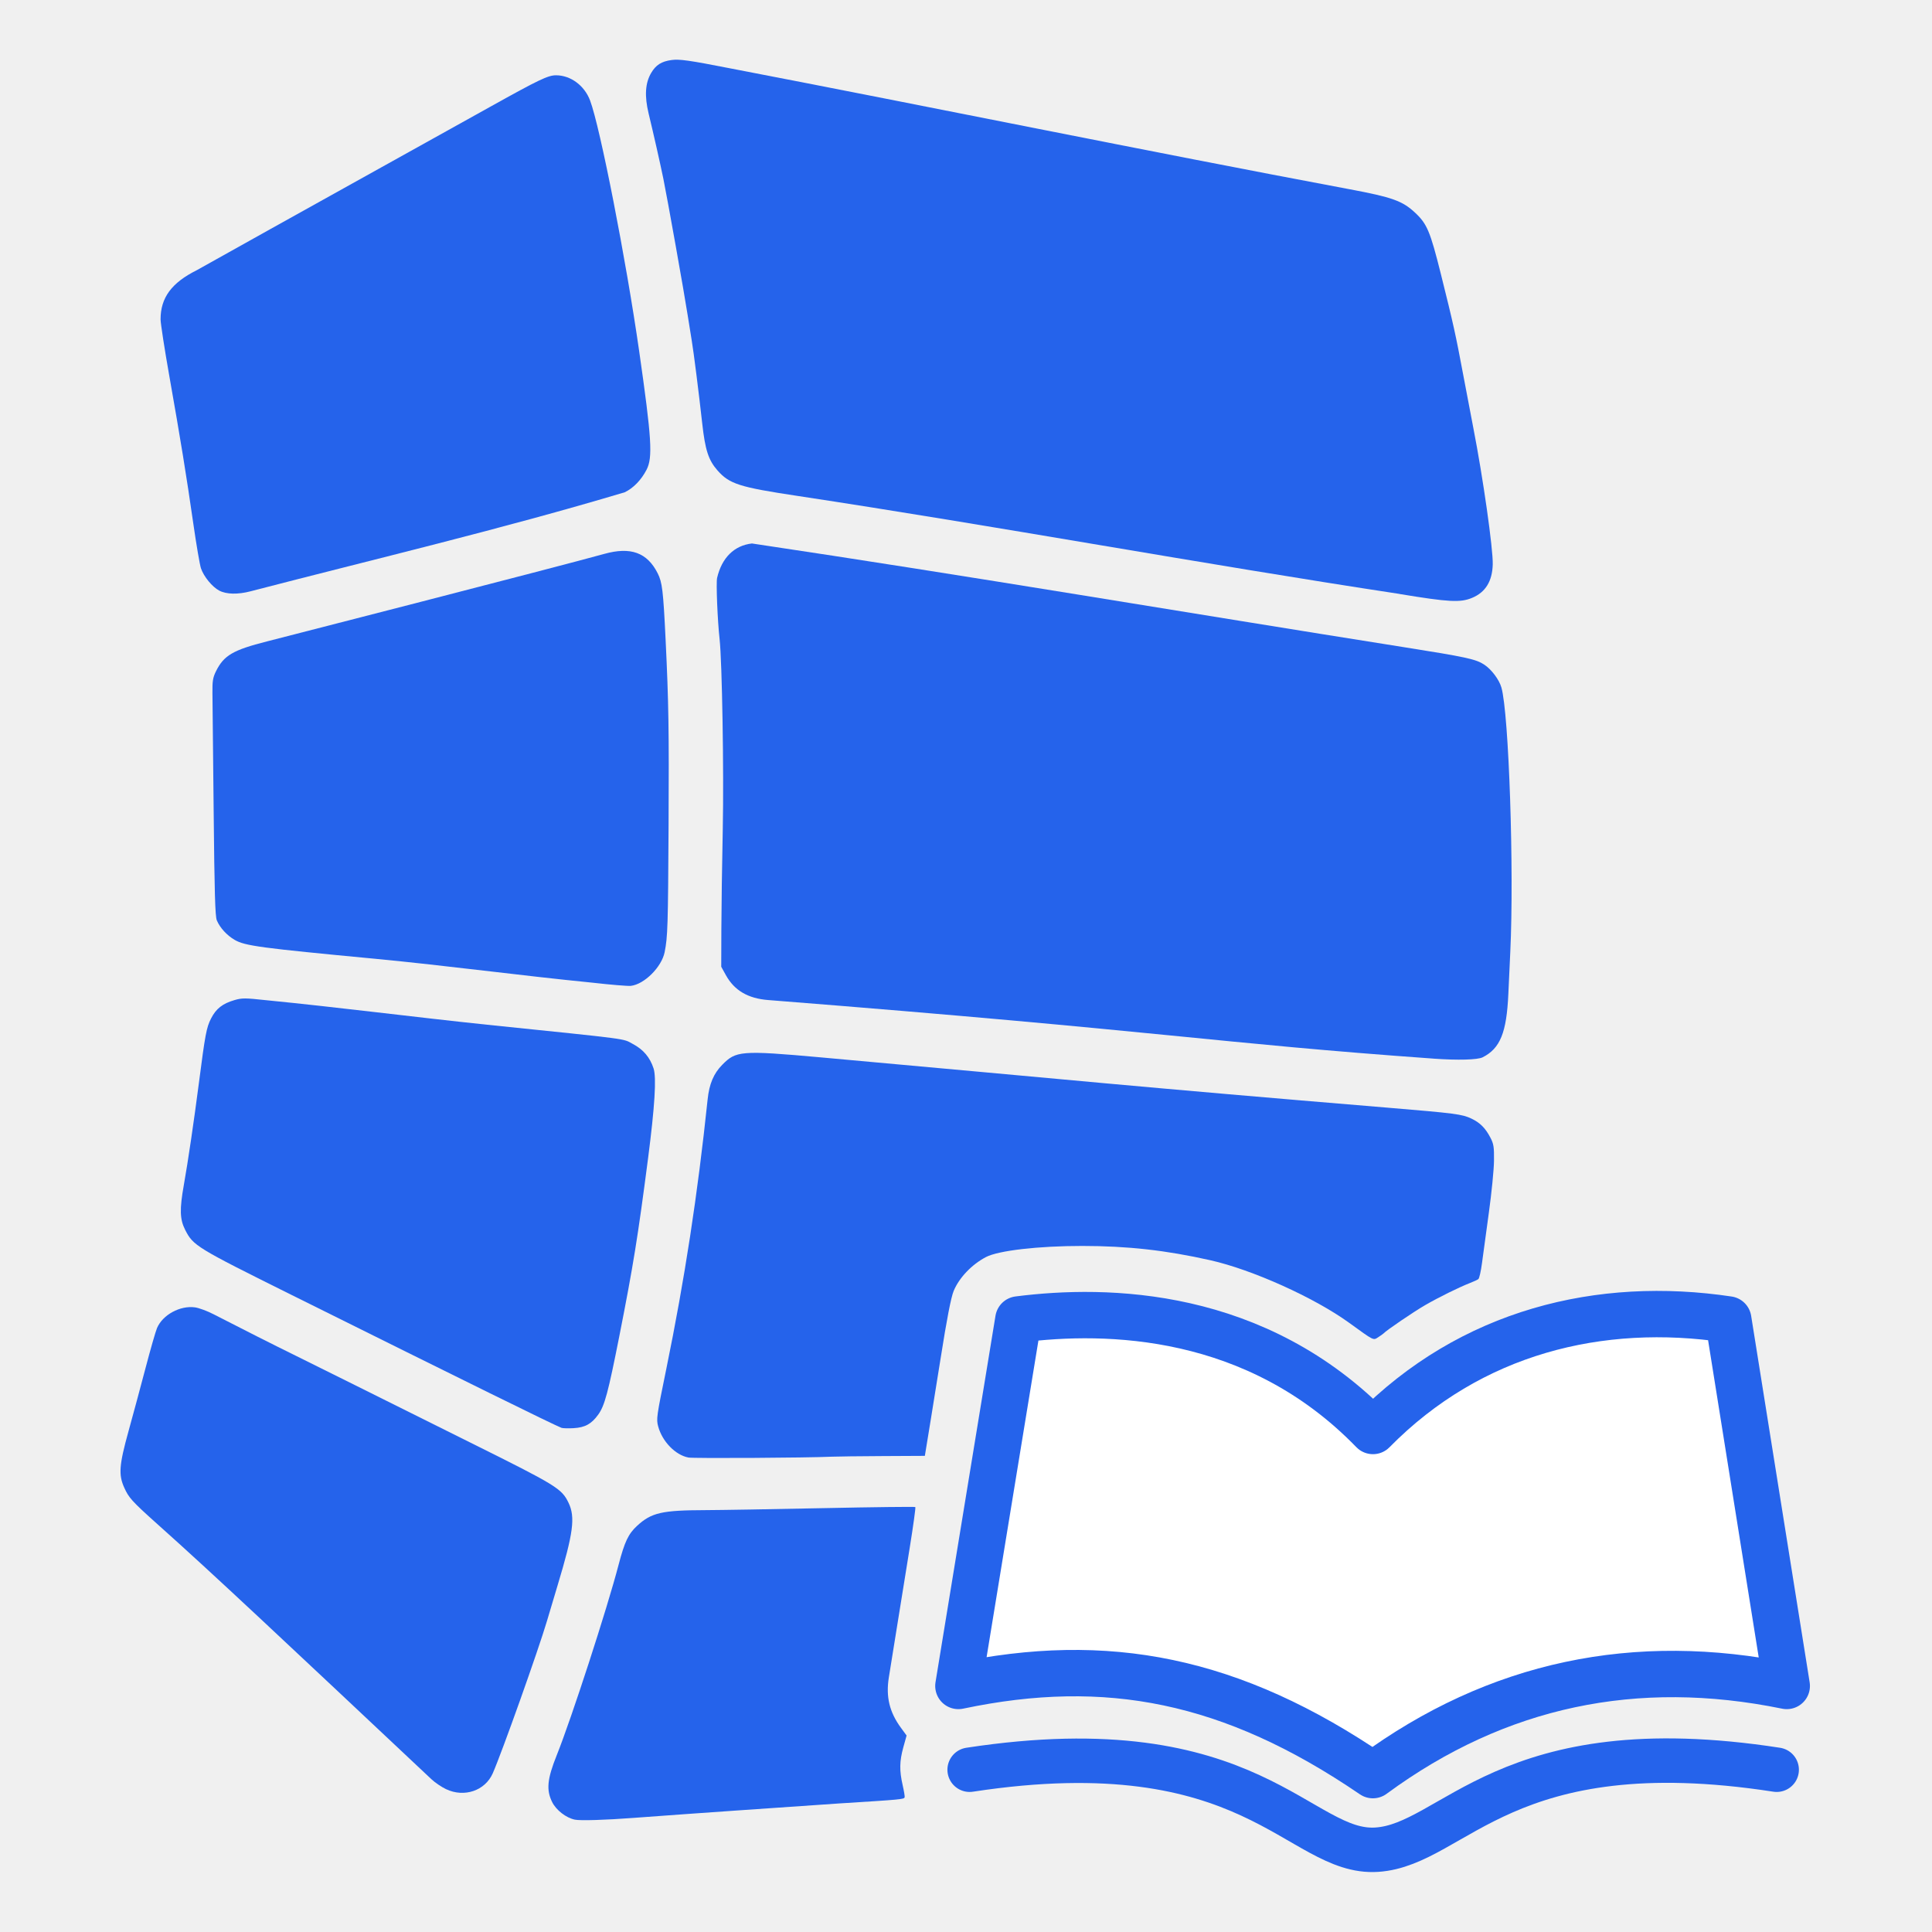
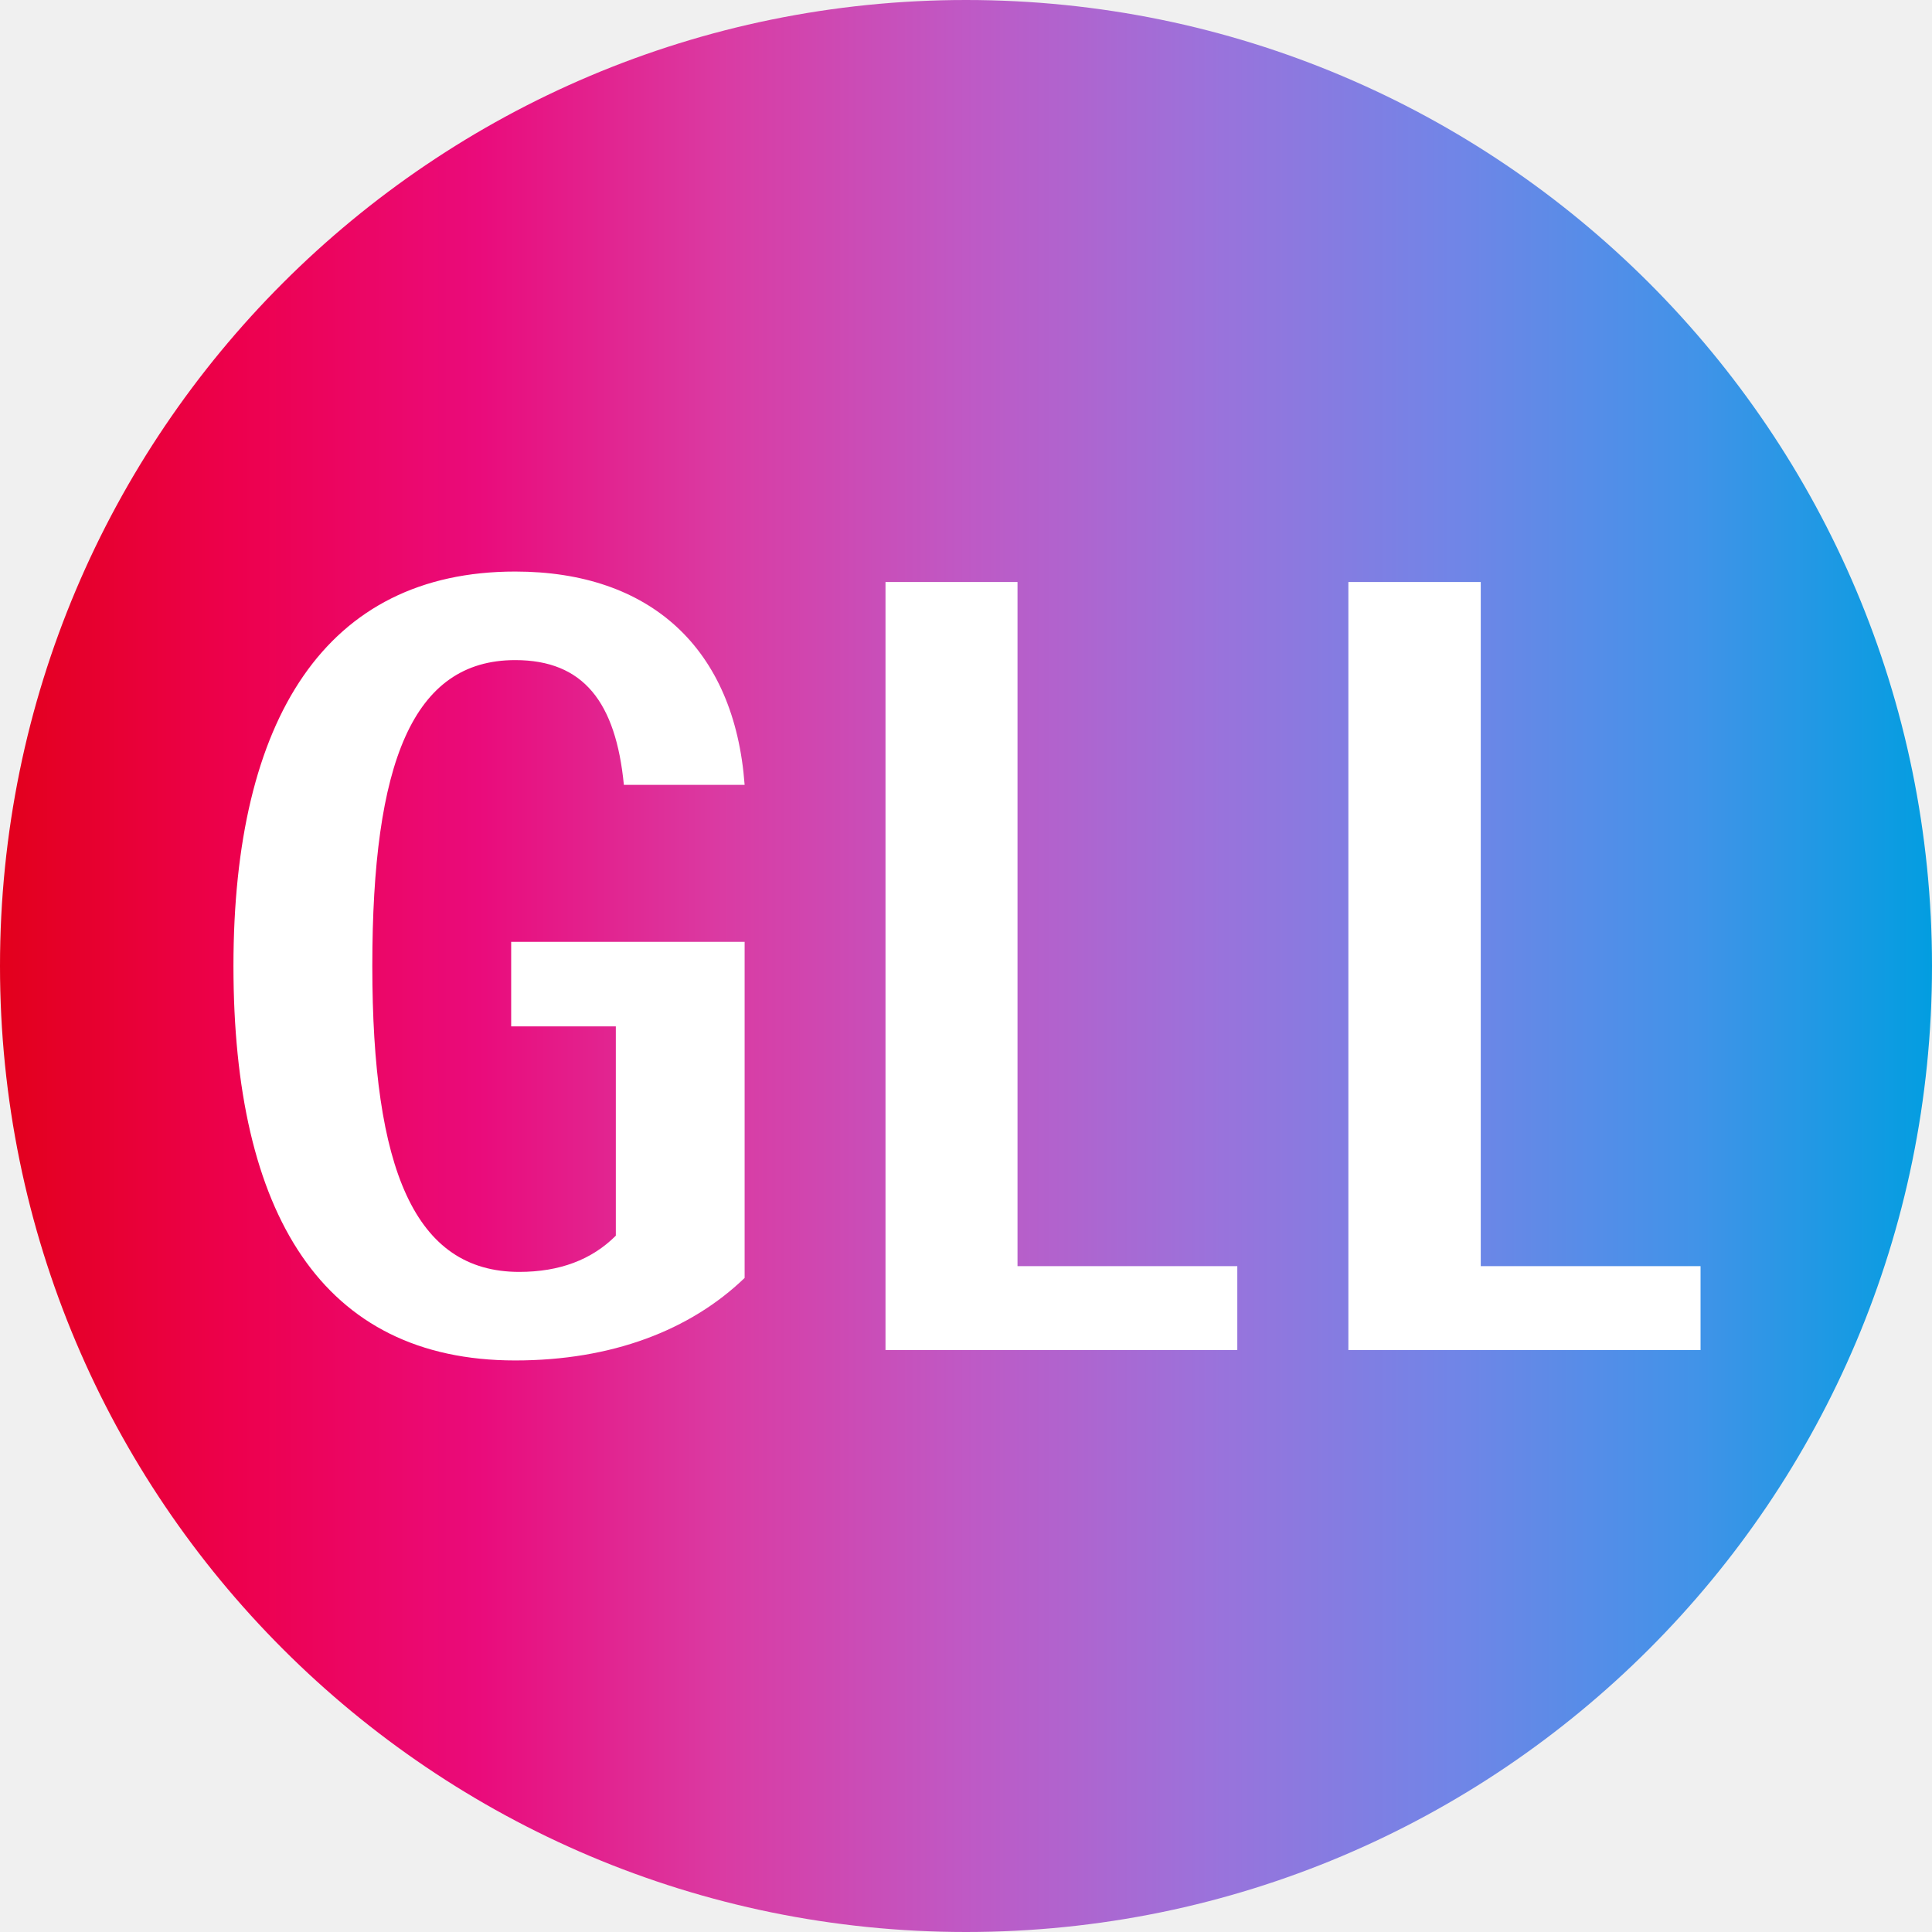
- <svg xmlns="http://www.w3.org/2000/svg" width="100mm" height="100mm" viewBox="0 0 100 100" version="1.1" id="svg1" xml:space="preserve">
-   <defs id="defs1" />
-   <g id="layer1" transform="translate(-44.47888,-16.94696)">
-     <path style="fill:#2563eb;fill-opacity:1" d="m 55.825,47.516 c -0.362,-0.192 -0.796,-0.72 -0.944,-1.151 -0.06,-0.174 -0.239,-1.218 -0.397,-2.32 -0.358,-2.494 -0.662,-4.361 -1.241,-7.635 -0.249,-1.408 -0.453,-2.728 -0.453,-2.934 0,-1.119 0.569,-1.893 1.871,-2.542 5.064,-2.835 10.142,-5.646 15.211,-8.471 2.495,-1.39 2.974,-1.619 3.385,-1.619 0.757,0 1.473,0.529 1.764,1.303 0.523,1.392 1.858,8.213 2.542,12.98 0.647,4.517 0.709,5.5 0.382,6.133 -0.273,0.528 -0.68,0.949 -1.128,1.166 -6.395,1.913 -12.909,3.447 -19.372,5.127 -0.658,0.172 -1.25,0.158 -1.62,-0.037 z" id="path11" />
-     <path style="fill:#2563eb;fill-opacity:1" d="M 116.92,47.689 C 106.518,46.107 96.165,44.192 85.761,42.616 82.753,42.164 82.235,41.999 81.617,41.297 81.149,40.765 80.979,40.242 80.826,38.866 c -0.175,-1.58 -0.445,-3.713 -0.54,-4.273 -0.042,-0.249 -0.137,-0.842 -0.211,-1.317 -0.176,-1.141 -1.058,-6.091 -1.262,-7.083 -0.174,-0.844 -0.493,-2.257 -0.762,-3.372 -0.218,-0.904 -0.176,-1.573 0.13,-2.095 0.245,-0.418 0.533,-0.601 1.063,-0.673 0.4,-0.055 0.922,0.019 2.977,0.422 10.708,2.058 21.389,4.253 32.106,6.266 2.218,0.415 2.743,0.603 3.4,1.218 0.617,0.577 0.78,0.966 1.333,3.179 0.642,2.57 0.764,3.12 1.158,5.226 0.178,0.951 0.414,2.192 0.525,2.758 0.497,2.547 1.022,6.241 1,7.039 -0.024,0.871 -0.375,1.441 -1.064,1.729 -0.612,0.256 -1.193,0.225 -3.759,-0.198 z" id="path10" />
-     <path style="fill:#2563eb;fill-opacity:1" d="m 75.141,67.81 c -3.75,-0.371 -7.486,-0.878 -11.237,-1.236 -5.95,-0.562 -6.752,-0.67 -7.281,-0.98 -0.407,-0.239 -0.761,-0.626 -0.922,-1.011 -0.086,-0.205 -0.121,-1.436 -0.163,-5.639 -0.029,-2.957 -0.057,-5.71 -0.063,-6.118 -0.008,-0.621 0.021,-0.804 0.18,-1.128 0.407,-0.828 0.879,-1.105 2.647,-1.553 0.297,-0.075 15.09,-3.87 17.455,-4.529 1.364,-0.38 2.218,-0.071 2.761,1 0.239,0.472 0.289,0.891 0.413,3.452 0.157,3.25 0.179,4.644 0.153,9.591 -0.028,5.242 -0.044,5.768 -0.203,6.569 -0.153,0.771 -1.049,1.666 -1.75,1.747 -0.145,0.017 -1.041,-0.057 -1.992,-0.165 z" id="path9" />
-     <path style="fill:#2563eb;fill-opacity:1" d="M 118.69,71.742 C 107.294,70.929 104.984,70.342 84.238,68.709 c -1.044,-0.082 -1.749,-0.496 -2.185,-1.284 l -0.243,-0.439 0.006,-1.935 c 0.003,-1.064 0.036,-3.416 0.074,-5.227 0.06,-2.943 -0.036,-8.637 -0.165,-9.796 -0.108,-0.967 -0.187,-2.919 -0.129,-3.169 0.244,-1.045 0.885,-1.677 1.804,-1.782 11.239,1.675 22.456,3.581 33.685,5.358 3.299,0.522 3.782,0.627 4.22,0.915 0.373,0.246 0.769,0.774 0.886,1.18 0.388,1.346 0.661,9.461 0.46,13.691 -0.029,0.603 -0.074,1.577 -0.1,2.166 -0.09,2.009 -0.422,2.828 -1.333,3.287 -0.258,0.13 -1.279,0.158 -2.528,0.069 z" id="path8" />
-     <path style="fill:#2563eb;fill-opacity:1" d="m 73.536,90.849 c -0.448,-0.177 -4.763,-2.302 -13.995,-6.891 -4.91,-2.441 -5.062,-2.534 -5.479,-3.356 -0.277,-0.547 -0.292,-1.061 -0.066,-2.332 0.213,-1.195 0.522,-3.292 0.773,-5.233 0.331,-2.56 0.396,-2.907 0.634,-3.373 0.261,-0.512 0.594,-0.772 1.219,-0.954 0.382,-0.111 0.552,-0.11 1.61,0.005 3.83,0.377 7.647,0.873 11.474,1.273 7.571,0.78 6.979,0.702 7.533,0.997 0.542,0.289 0.882,0.691 1.069,1.265 0.154,0.471 0.062,1.964 -0.282,4.625 -0.53,4.091 -0.773,5.596 -1.487,9.21 -0.584,2.951 -0.763,3.618 -1.096,4.082 -0.347,0.482 -0.679,0.666 -1.269,0.701 -0.284,0.017 -0.572,0.008 -0.64,-0.018 z" id="path7" />
-     <path style="fill:#2563eb;fill-opacity:1" d="m 80.105,92.387 c -0.671,-0.13 -1.347,-0.827 -1.559,-1.608 -0.103,-0.379 -0.083,-0.52 0.418,-2.965 0.954,-4.653 1.624,-9.024 2.142,-13.965 0.083,-0.796 0.312,-1.338 0.753,-1.785 0.711,-0.721 0.93,-0.764 5.109,-0.387 13.241,1.193 16.374,1.529 29.252,2.596 3.609,0.299 3.936,0.345 4.414,0.57 0.45,0.212 0.731,0.493 0.991,0.994 0.167,0.321 0.191,0.48 0.183,1.194 -0.005,0.453 -0.124,1.657 -0.265,2.675 -0.141,1.019 -0.301,2.196 -0.356,2.616 -0.055,0.42 -0.14,0.794 -0.188,0.831 -0.048,0.037 -0.236,0.125 -0.417,0.195 -0.576,0.224 -1.624,0.74 -2.338,1.153 -0.588,0.339 -2.017,1.311 -2.148,1.46 -0.023,0.026 -0.146,0.113 -0.273,0.195 -0.273,0.174 -0.196,0.212 -1.511,-0.74 -1.8,-1.303 -5.01,-2.75 -7.189,-3.24 -2.3,-0.517 -4.281,-0.738 -6.627,-0.739 -2.266,-9.2e-4 -4.346,0.239 -4.984,0.575 -0.739,0.389 -1.385,1.066 -1.671,1.753 -0.136,0.326 -0.359,1.474 -0.673,3.474 -0.114,0.724 -0.345,2.16 -0.513,3.19 l -0.306,1.873 -2.182,0.011 c -1.2,0.006 -2.386,0.021 -2.635,0.032 -1.29,0.06 -7.163,0.094 -7.426,0.043 z" id="path6" />
-     <path style="fill:#2563eb;fill-opacity:1" d="m 67.568,109.555 c -0.226,-0.108 -0.569,-0.337 -0.757,-0.514 -7.633,-7.175 -11.279,-10.613 -14.181,-13.202 -1.372,-1.224 -1.491,-1.391 -1.716,-1.882 -0.308,-0.672 -0.27,-1.176 0.217,-2.933 0.226,-0.815 0.621,-2.278 0.877,-3.252 0.256,-0.973 0.524,-1.91 0.597,-2.082 0.29,-0.687 1.193,-1.18 1.967,-1.074 0.203,0.028 0.635,0.188 0.961,0.356 1.371,0.707 3.142,1.601 4.297,2.168 0.679,0.334 2.031,1.005 3.005,1.492 0.973,0.487 3.668,1.829 5.987,2.982 4.475,2.224 4.729,2.379 5.083,3.114 0.36,0.747 0.251,1.574 -0.566,4.281 -0.164,0.543 -0.413,1.377 -0.553,1.852 -0.438,1.484 -2.334,6.809 -2.803,7.874 -0.397,0.9 -1.476,1.266 -2.414,0.819 z" id="path5" />
-     <path style="fill:#2563eb;fill-opacity:1" d="m 74.232,111.132 c -0.452,-0.094 -0.963,-0.49 -1.171,-0.905 -0.315,-0.631 -0.261,-1.195 0.235,-2.432 0.765,-1.91 2.608,-7.583 3.201,-9.855 0.312,-1.193 0.505,-1.599 0.958,-2.017 0.739,-0.681 1.28,-0.806 3.531,-0.812 0.77,-0.002 3.521,-0.049 6.113,-0.103 2.593,-0.054 4.733,-0.079 4.757,-0.056 0.024,0.024 -0.109,0.983 -0.294,2.133 -0.185,1.149 -0.483,2.997 -0.662,4.107 -0.179,1.109 -0.366,2.27 -0.415,2.58 -0.16,1.001 0.032,1.795 0.628,2.608 l 0.291,0.397 -0.167,0.602 c -0.201,0.724 -0.21,1.207 -0.037,1.966 0.071,0.314 0.118,0.598 0.103,0.632 -0.045,0.102 -0.156,0.113 -3.361,0.314 -3.554,0.244 -7.108,0.486 -10.661,0.749 -1.451,0.111 -2.77,0.151 -3.05,0.092 z" id="path2" />
-     <path style="fill:#ffffff;stroke:#2563eb;stroke-width:2.4;stroke-linecap:round;stroke-linejoin:round;stroke-dasharray:none;stroke-opacity:1" d="m 94.085,104.212 c 7.671,-1.614 14.15,-0.371 21.454,4.615 6.446,-4.741 13.623,-6.21 21.422,-4.615 L 133.933,85.242 c -6.619,-0.992 -13.308,0.611 -18.39,5.773 -6.034,-6.223 -13.769,-6.36 -18.353,-5.773 z" id="path12" />
-     <path style="fill:none;stroke:#2563eb;stroke-width:2.3;stroke-linecap:round;stroke-linejoin:round;stroke-dasharray:none;stroke-opacity:1" d="m 94.667,108.548 c 14.666,-2.244 17.059,4.405 21.075,4.139 4.016,-0.265 6.626,-6.317 20.698,-4.139" id="path13" />
-   </g>
+ <svg xmlns="http://www.w3.org/2000/svg" width="96" height="96" viewBox="0 0 96 96">
+   <defs>
+     <linearGradient id="background" x1="0%" y1="0%" x2="100%" y2="0%">
+       <stop offset="0%" stop-color="#E2001A" />
+       <stop offset="12.5%" stop-color="#ED004D" />
+       <stop offset="25%" stop-color="#EA0B7B" />
+       <stop offset="37.5%" stop-color="#DA3BA3" />
+       <stop offset="50%" stop-color="#BF59C5" />
+       <stop offset="62.5%" stop-color="#9B72DB" />
+       <stop offset="75%" stop-color="#7185E7" />
+       <stop offset="87.5%" stop-color="#4193E8" />
+       <stop offset="100%" stop-color="#009EE0" />
+     </linearGradient>
+   </defs>
+   <circle cx="48" cy="48" r="48" fill="url(#background)" />
+   <path fill="#FFFFFF" d="M37 39h-6c-.4-4.1-2-6.2-5.4-6.2-5.1 0-7.1 5.1-7.1 15.2s2.1 15.2 7.3 15.2c2 0 3.6-.6 4.8-1.8V51h-5.2v-4.2H37v16.7c-2.7 2.6-6.6 4.1-11.4 4.1-9.6 0-14-7.3-14-19.6s4.6-19.6 14-19.6C32.3 28.4 36.5 32.2 37 39Z" />
+   <path fill="#FFFFFF" transform="translate(44 28.92) scale(3.1) translate(0 -32.2021)" d="M2.116 43.168V32.202H0V44.513H5.639V43.168H2.116Z" />
+   <path fill="#FFFFFF" transform="translate(67 28.92) scale(3.1) translate(-47.125 -32.2021)" d="M49.247 43.168V32.202H47.125V44.513H52.77V43.168H49.247Z" />
</svg>
